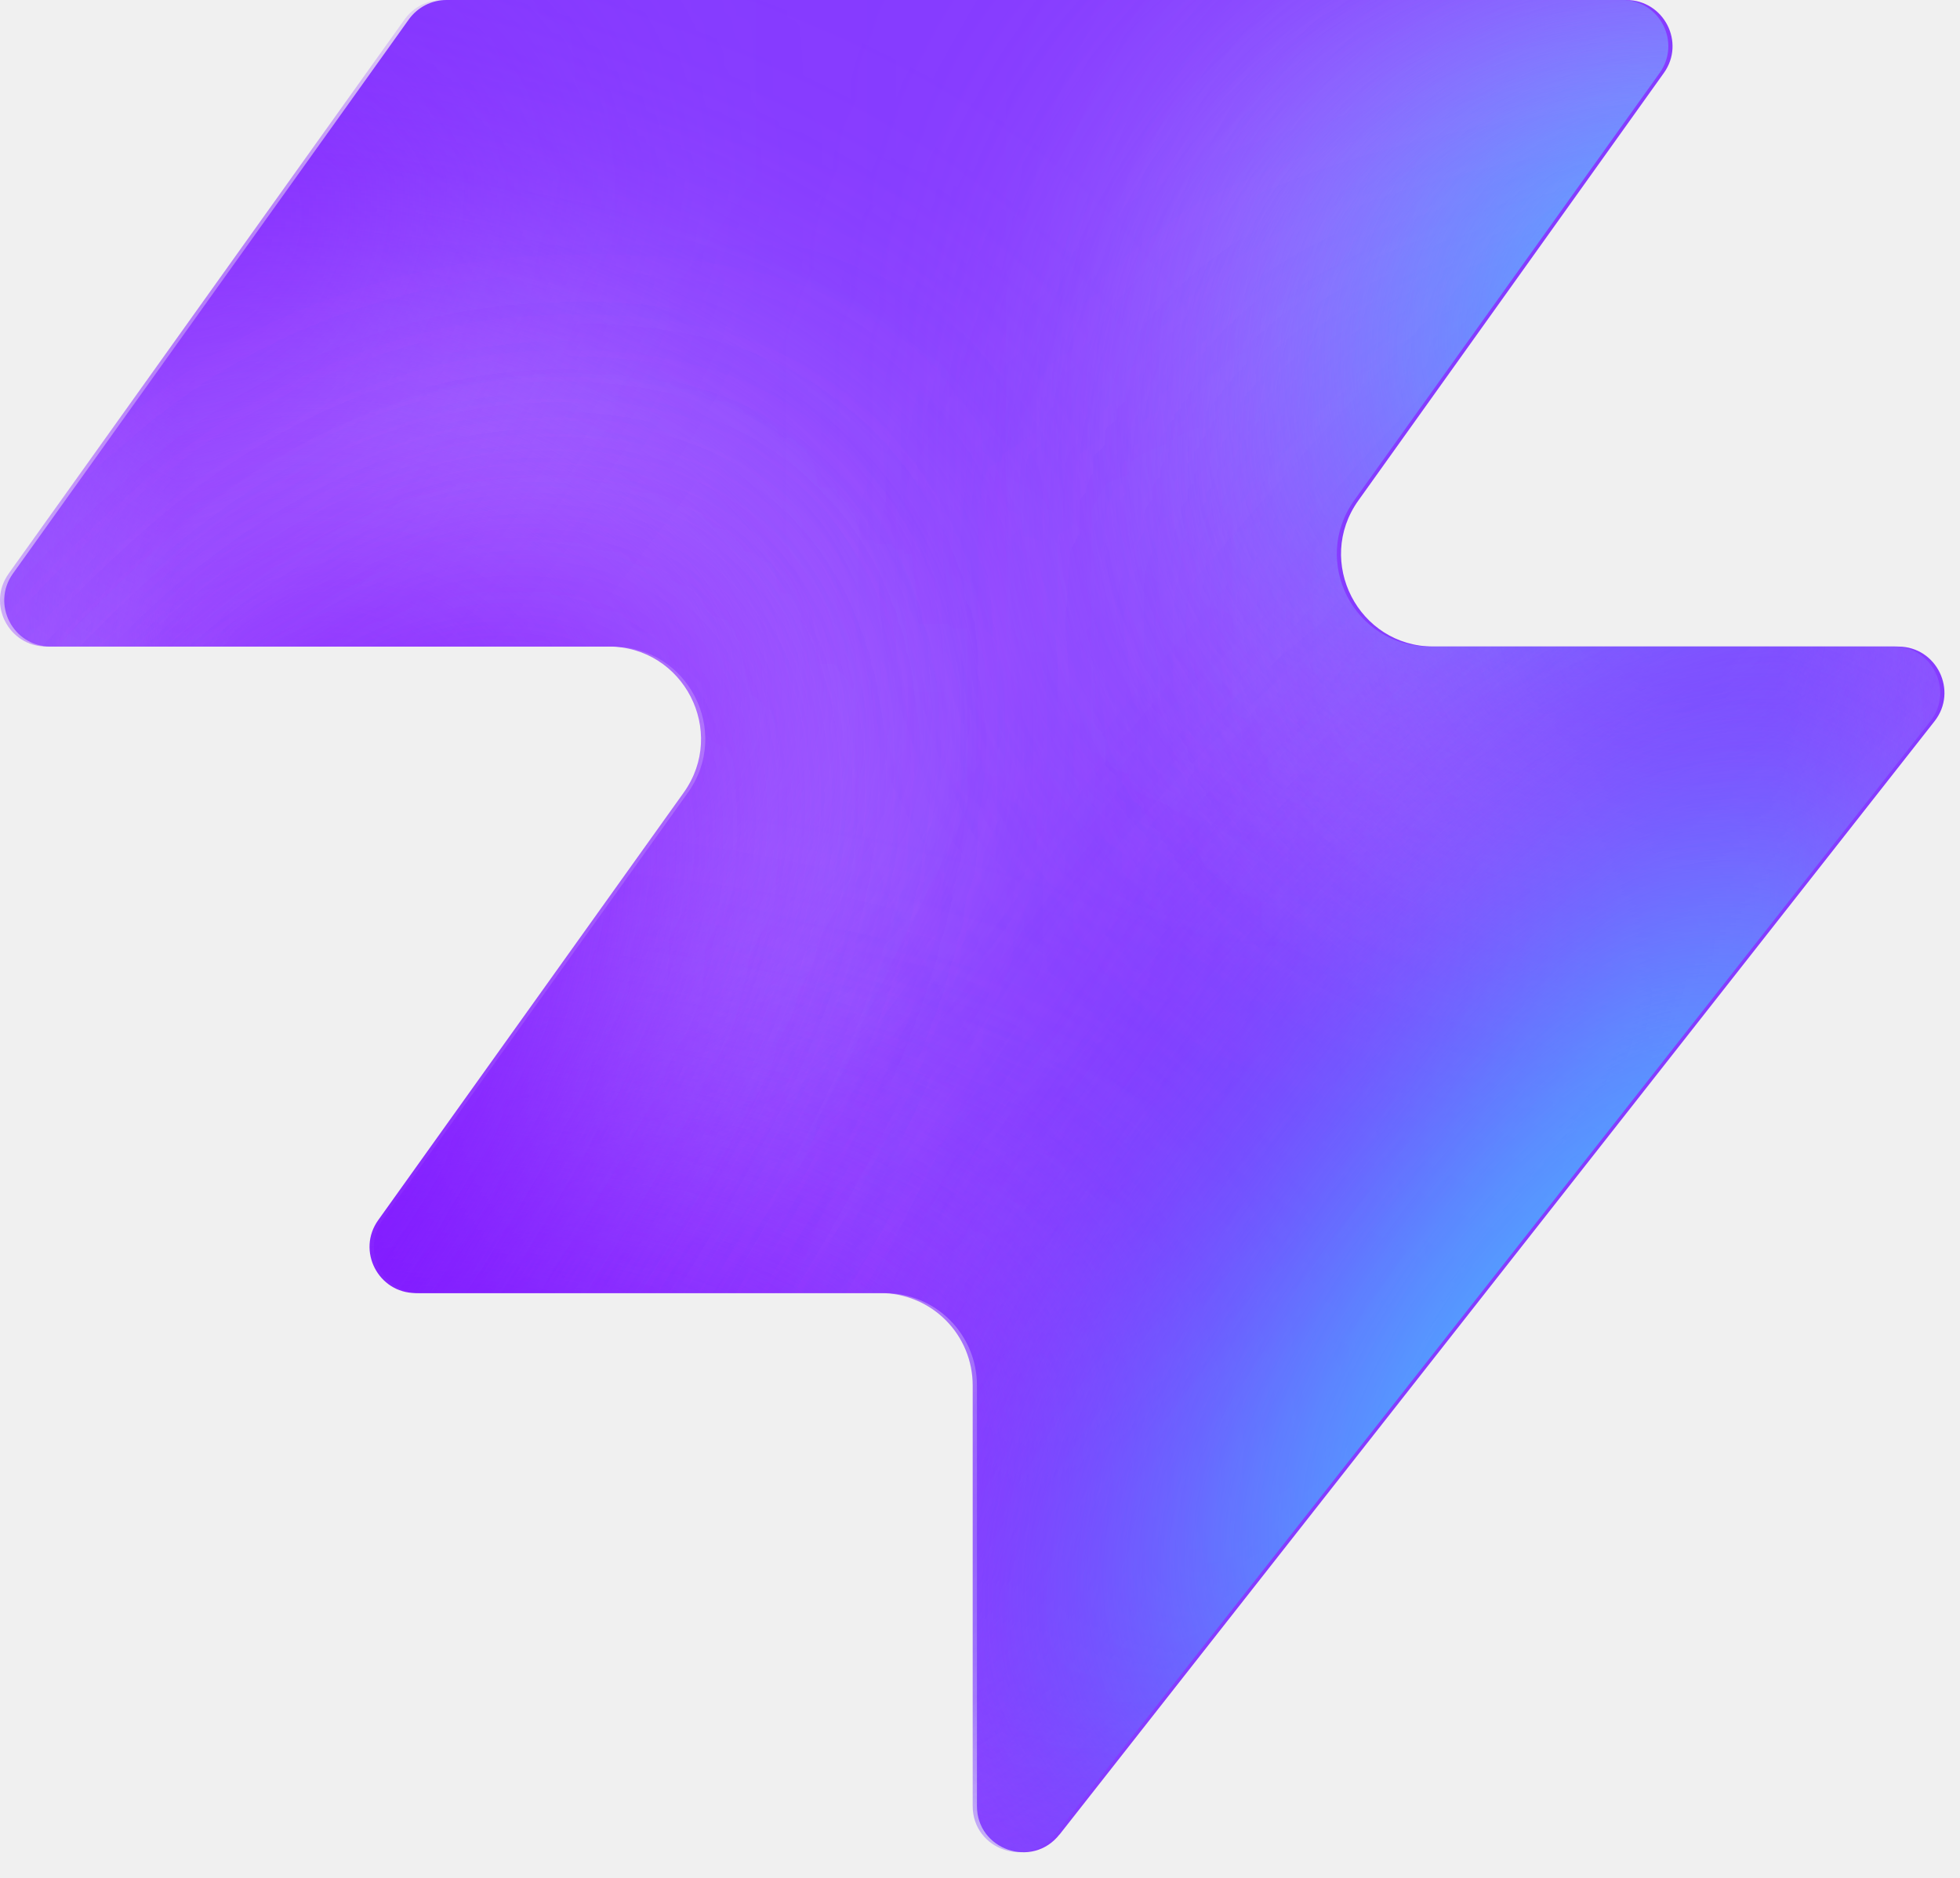
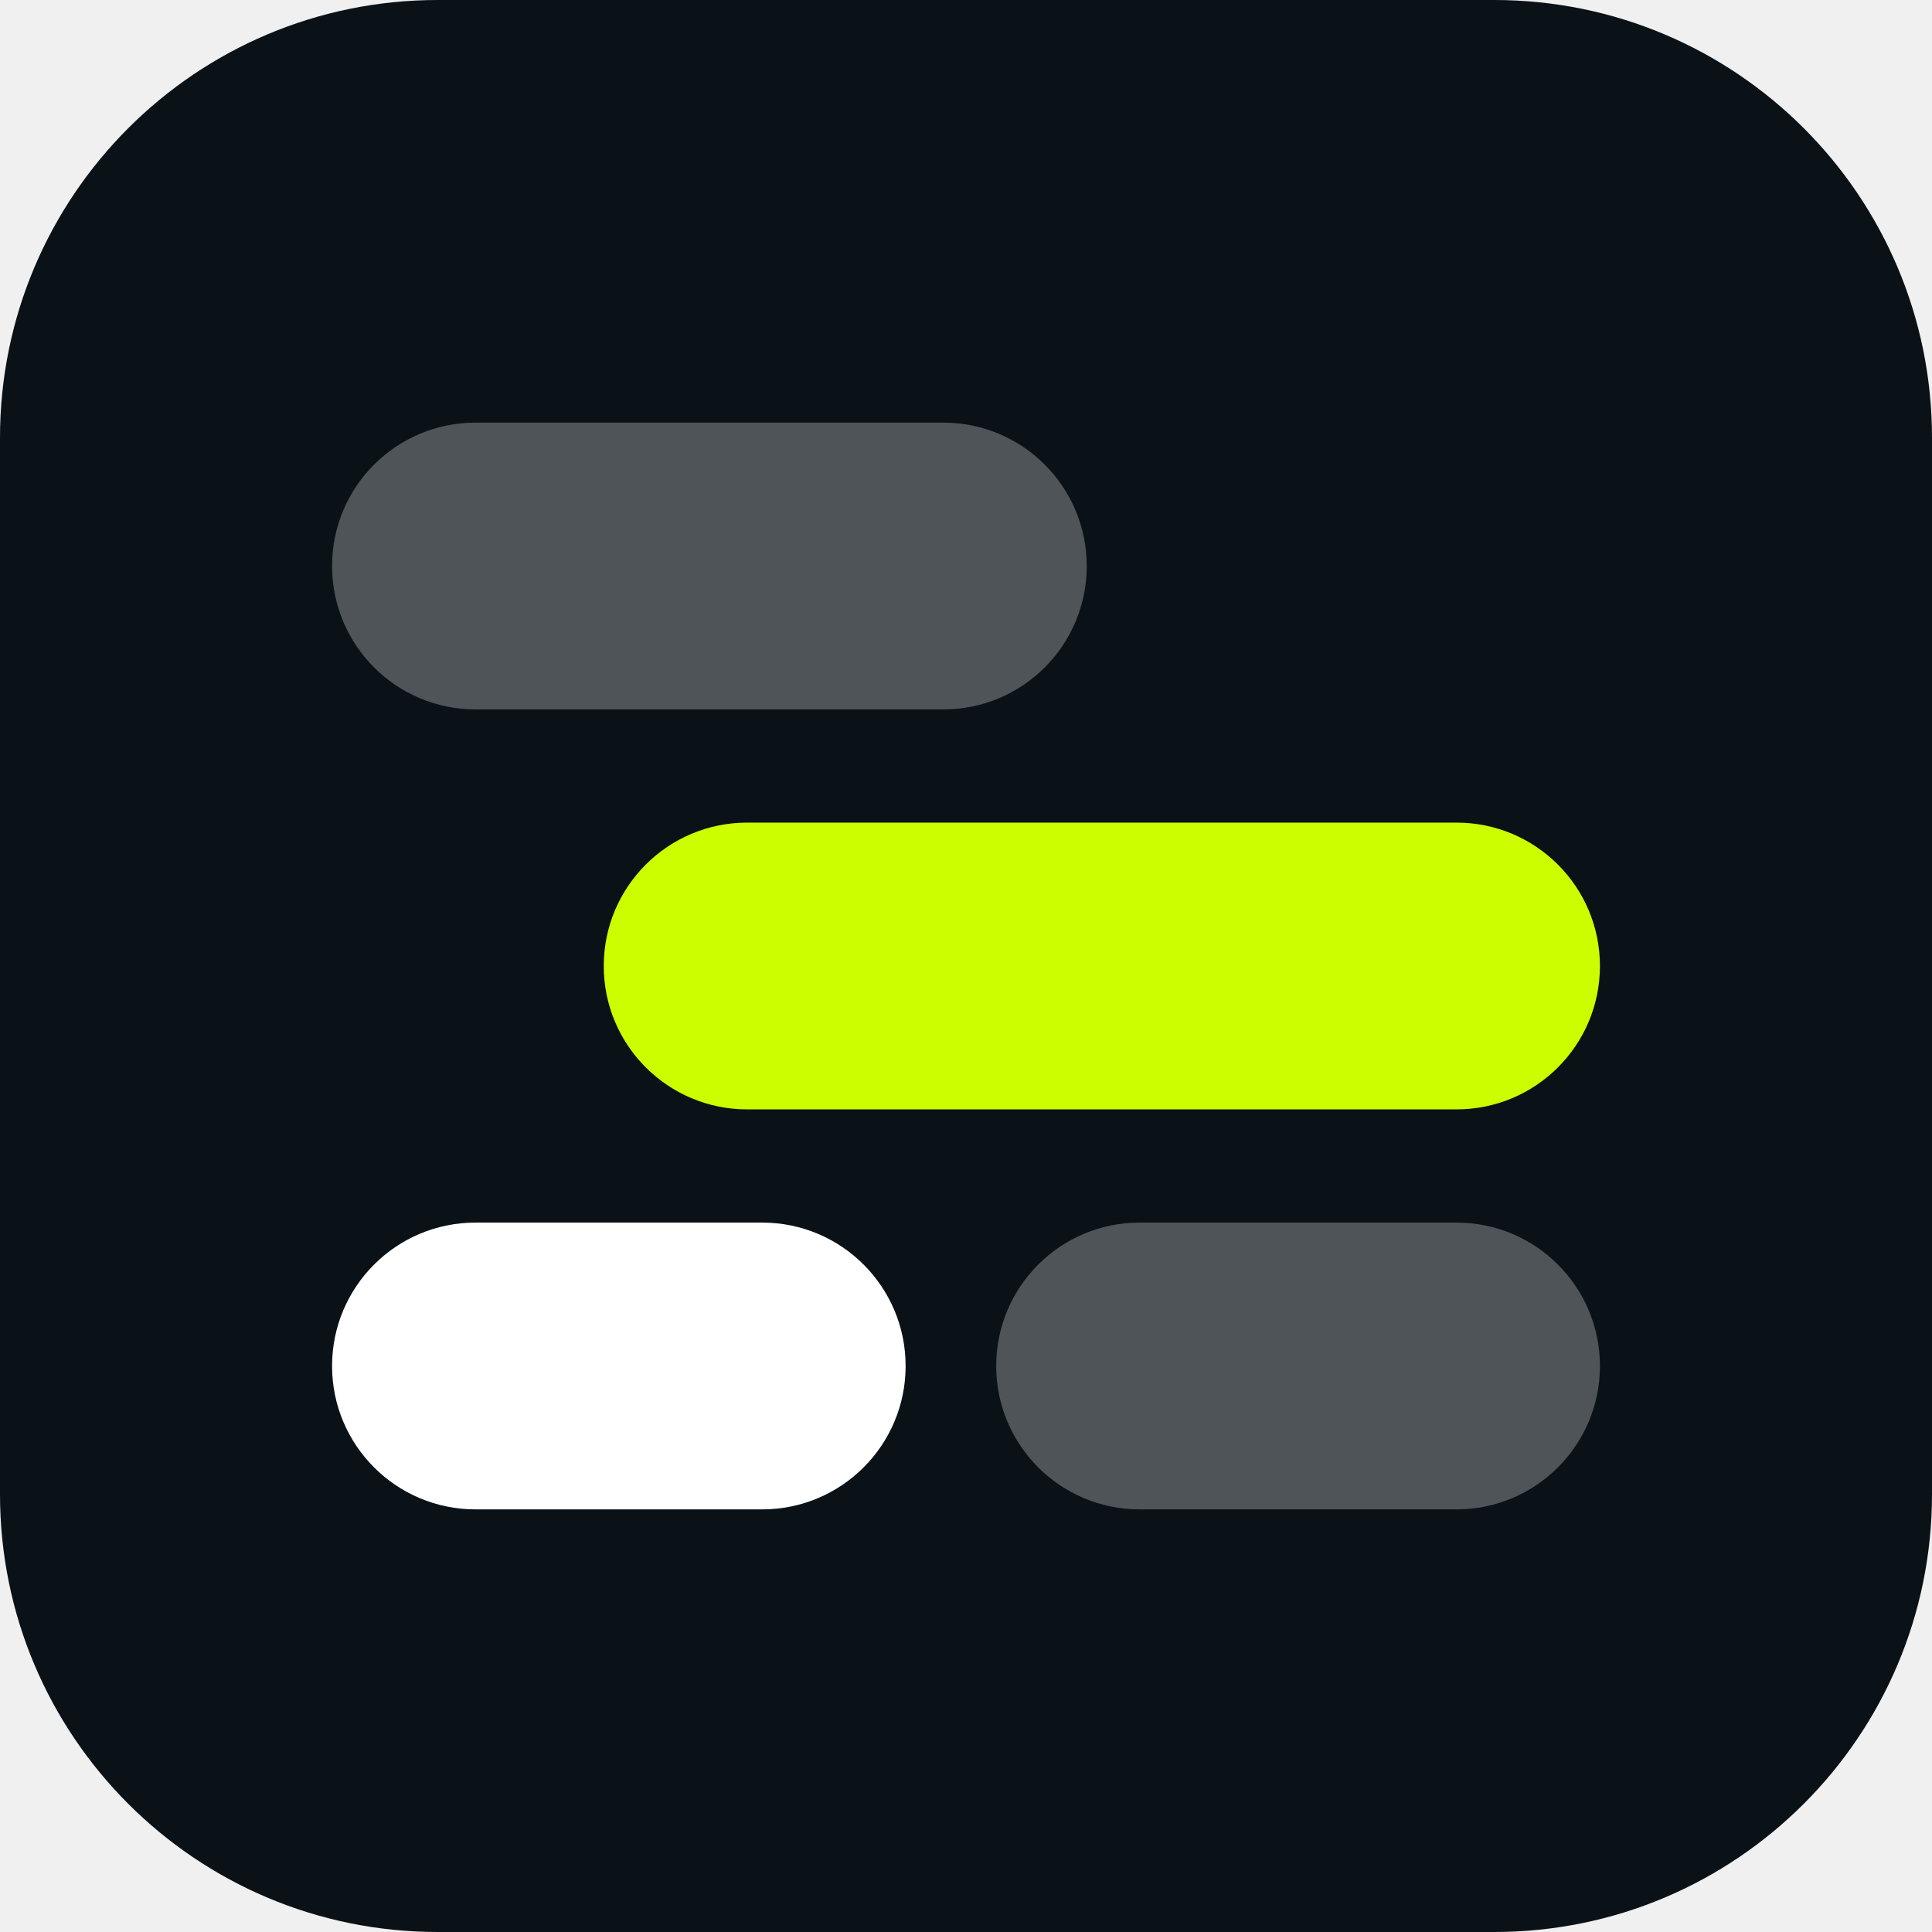
- <svg xmlns="http://www.w3.org/2000/svg" width="48" height="46" fill="none" viewBox="0 0 48 46">
-   <path fill="#863bff" d="M25.946 44.938c-.664.845-2.021.375-2.021-.698V33.937a2.26 2.26 0 0 0-2.262-2.262H10.287c-.92 0-1.456-1.04-.92-1.788l7.48-10.471c1.07-1.497 0-3.578-1.842-3.578H1.237c-.92 0-1.456-1.04-.92-1.788L10.013.474c.214-.297.556-.474.92-.474h28.894c.92 0 1.456 1.04.92 1.788l-7.48 10.471c-1.07 1.498 0 3.579 1.842 3.579h11.377c.943 0 1.473 1.088.89 1.83L25.947 44.94z" style="fill:#863bff;fill:color(display-p3 .525 .23 1);fill-opacity:1" />
-   <mask id="a" width="48" height="46" x="0" y="0" maskUnits="userSpaceOnUse" style="mask-type:alpha">
-     <path fill="#000" d="M25.842 44.938c-.664.844-2.021.375-2.021-.698V33.937a2.26 2.26 0 0 0-2.262-2.262H10.183c-.92 0-1.456-1.04-.92-1.788l7.48-10.471c1.07-1.498 0-3.579-1.842-3.579H1.133c-.92 0-1.456-1.04-.92-1.787L9.91.473c.214-.297.556-.474.92-.474h28.894c.92 0 1.456 1.04.92 1.788l-7.48 10.471c-1.07 1.498 0 3.578 1.842 3.578h11.377c.943 0 1.473 1.088.89 1.832L25.843 44.94z" style="fill:#000;fill-opacity:1" />
-   </mask>
-   <g mask="url(#a)">
-     <g filter="url(#b)">
-       <ellipse cx="5.508" cy="14.704" fill="#ede6ff" rx="5.508" ry="14.704" style="fill:#ede6ff;fill:color(display-p3 .927 .903 1);fill-opacity:1" transform="matrix(.00324 1 1 -.00324 -4.47 31.516)" />
-     </g>
-     <g filter="url(#c)">
-       <ellipse cx="10.399" cy="29.851" fill="#ede6ff" rx="10.399" ry="29.851" style="fill:#ede6ff;fill:color(display-p3 .927 .903 1);fill-opacity:1" transform="matrix(.00324 1 1 -.00324 -39.328 7.883)" />
-     </g>
-     <g filter="url(#d)">
-       <ellipse cx="5.508" cy="30.487" fill="#7e14ff" rx="5.508" ry="30.487" style="fill:#7e14ff;fill:color(display-p3 .492 .077 1);fill-opacity:1" transform="rotate(89.814 -25.913 -14.639)scale(1 -1)" />
-     </g>
-     <g filter="url(#e)">
-       <ellipse cx="5.508" cy="30.599" fill="#7e14ff" rx="5.508" ry="30.599" style="fill:#7e14ff;fill:color(display-p3 .492 .077 1);fill-opacity:1" transform="rotate(89.814 -32.644 -3.334)scale(1 -1)" />
-     </g>
-     <g filter="url(#f)">
-       <ellipse cx="5.508" cy="30.599" fill="#7e14ff" rx="5.508" ry="30.599" style="fill:#7e14ff;fill:color(display-p3 .492 .077 1);fill-opacity:1" transform="matrix(.00324 1 1 -.00324 -34.34 30.47)" />
-     </g>
-     <g filter="url(#g)">
-       <ellipse cx="14.072" cy="22.078" fill="#ede6ff" rx="14.072" ry="22.078" style="fill:#ede6ff;fill:color(display-p3 .927 .903 1);fill-opacity:1" transform="rotate(93.35 24.506 48.493)scale(-1 1)" />
-     </g>
-     <g filter="url(#h)">
-       <ellipse cx="3.47" cy="21.501" fill="#7e14ff" rx="3.47" ry="21.501" style="fill:#7e14ff;fill:color(display-p3 .492 .077 1);fill-opacity:1" transform="rotate(89.009 28.708 47.59)scale(-1 1)" />
-     </g>
-     <g filter="url(#i)">
-       <ellipse cx="3.47" cy="21.501" fill="#7e14ff" rx="3.47" ry="21.501" style="fill:#7e14ff;fill:color(display-p3 .492 .077 1);fill-opacity:1" transform="rotate(89.009 28.708 47.59)scale(-1 1)" />
-     </g>
-     <g filter="url(#j)">
-       <ellipse cx=".387" cy="8.972" fill="#7e14ff" rx="4.407" ry="29.108" style="fill:#7e14ff;fill:color(display-p3 .492 .077 1);fill-opacity:1" transform="rotate(39.51 .387 8.972)" />
-     </g>
-     <g filter="url(#k)">
-       <ellipse cx="47.523" cy="-6.092" fill="#7e14ff" rx="4.407" ry="29.108" style="fill:#7e14ff;fill:color(display-p3 .492 .077 1);fill-opacity:1" transform="rotate(37.892 47.523 -6.092)" />
-     </g>
-     <g filter="url(#l)">
-       <ellipse cx="41.412" cy="6.333" fill="#47bfff" rx="5.971" ry="9.665" style="fill:#47bfff;fill:color(display-p3 .28 .748 1);fill-opacity:1" transform="rotate(37.892 41.412 6.333)" />
-     </g>
-     <g filter="url(#m)">
-       <ellipse cx="-1.879" cy="38.332" fill="#7e14ff" rx="4.407" ry="29.108" style="fill:#7e14ff;fill:color(display-p3 .492 .077 1);fill-opacity:1" transform="rotate(37.892 -1.88 38.332)" />
-     </g>
-     <g filter="url(#n)">
-       <ellipse cx="-1.879" cy="38.332" fill="#7e14ff" rx="4.407" ry="29.108" style="fill:#7e14ff;fill:color(display-p3 .492 .077 1);fill-opacity:1" transform="rotate(37.892 -1.88 38.332)" />
-     </g>
-     <g filter="url(#o)">
-       <ellipse cx="35.651" cy="29.907" fill="#7e14ff" rx="4.407" ry="29.108" style="fill:#7e14ff;fill:color(display-p3 .492 .077 1);fill-opacity:1" transform="rotate(37.892 35.651 29.907)" />
-     </g>
-     <g filter="url(#p)">
-       <ellipse cx="38.418" cy="32.4" fill="#47bfff" rx="5.971" ry="15.297" style="fill:#47bfff;fill:color(display-p3 .28 .748 1);fill-opacity:1" transform="rotate(37.892 38.418 32.4)" />
-     </g>
-   </g>
-   <defs>
-     <filter id="b" width="60.045" height="41.654" x="-19.77" y="16.149" color-interpolation-filters="sRGB" filterUnits="userSpaceOnUse">
-       <feFlood flood-opacity="0" result="BackgroundImageFix" />
-       <feBlend in="SourceGraphic" in2="BackgroundImageFix" result="shape" />
-       <feGaussianBlur result="effect1_foregroundBlur_2002_17158" stdDeviation="7.659" />
-     </filter>
-     <filter id="c" width="90.34" height="51.437" x="-54.613" y="-7.533" color-interpolation-filters="sRGB" filterUnits="userSpaceOnUse">
-       <feFlood flood-opacity="0" result="BackgroundImageFix" />
-       <feBlend in="SourceGraphic" in2="BackgroundImageFix" result="shape" />
-       <feGaussianBlur result="effect1_foregroundBlur_2002_17158" stdDeviation="7.659" />
-     </filter>
-     <filter id="d" width="79.355" height="29.4" x="-49.64" y="2.03" color-interpolation-filters="sRGB" filterUnits="userSpaceOnUse">
-       <feFlood flood-opacity="0" result="BackgroundImageFix" />
-       <feBlend in="SourceGraphic" in2="BackgroundImageFix" result="shape" />
-       <feGaussianBlur result="effect1_foregroundBlur_2002_17158" stdDeviation="4.596" />
-     </filter>
-     <filter id="e" width="79.579" height="29.4" x="-45.045" y="20.029" color-interpolation-filters="sRGB" filterUnits="userSpaceOnUse">
-       <feFlood flood-opacity="0" result="BackgroundImageFix" />
-       <feBlend in="SourceGraphic" in2="BackgroundImageFix" result="shape" />
-       <feGaussianBlur result="effect1_foregroundBlur_2002_17158" stdDeviation="4.596" />
-     </filter>
-     <filter id="f" width="79.579" height="29.4" x="-43.513" y="21.178" color-interpolation-filters="sRGB" filterUnits="userSpaceOnUse">
-       <feFlood flood-opacity="0" result="BackgroundImageFix" />
-       <feBlend in="SourceGraphic" in2="BackgroundImageFix" result="shape" />
-       <feGaussianBlur result="effect1_foregroundBlur_2002_17158" stdDeviation="4.596" />
-     </filter>
-     <filter id="g" width="74.749" height="58.852" x="15.756" y="-17.901" color-interpolation-filters="sRGB" filterUnits="userSpaceOnUse">
-       <feFlood flood-opacity="0" result="BackgroundImageFix" />
-       <feBlend in="SourceGraphic" in2="BackgroundImageFix" result="shape" />
-       <feGaussianBlur result="effect1_foregroundBlur_2002_17158" stdDeviation="7.659" />
-     </filter>
-     <filter id="h" width="61.377" height="25.362" x="23.548" y="2.284" color-interpolation-filters="sRGB" filterUnits="userSpaceOnUse">
-       <feFlood flood-opacity="0" result="BackgroundImageFix" />
-       <feBlend in="SourceGraphic" in2="BackgroundImageFix" result="shape" />
-       <feGaussianBlur result="effect1_foregroundBlur_2002_17158" stdDeviation="4.596" />
-     </filter>
-     <filter id="i" width="61.377" height="25.362" x="23.548" y="2.284" color-interpolation-filters="sRGB" filterUnits="userSpaceOnUse">
-       <feFlood flood-opacity="0" result="BackgroundImageFix" />
-       <feBlend in="SourceGraphic" in2="BackgroundImageFix" result="shape" />
-       <feGaussianBlur result="effect1_foregroundBlur_2002_17158" stdDeviation="4.596" />
-     </filter>
-     <filter id="j" width="56.045" height="63.649" x="-27.636" y="-22.853" color-interpolation-filters="sRGB" filterUnits="userSpaceOnUse">
-       <feFlood flood-opacity="0" result="BackgroundImageFix" />
-       <feBlend in="SourceGraphic" in2="BackgroundImageFix" result="shape" />
-       <feGaussianBlur result="effect1_foregroundBlur_2002_17158" stdDeviation="4.596" />
-     </filter>
-     <filter id="k" width="54.814" height="64.646" x="20.116" y="-38.415" color-interpolation-filters="sRGB" filterUnits="userSpaceOnUse">
-       <feFlood flood-opacity="0" result="BackgroundImageFix" />
-       <feBlend in="SourceGraphic" in2="BackgroundImageFix" result="shape" />
-       <feGaussianBlur result="effect1_foregroundBlur_2002_17158" stdDeviation="4.596" />
-     </filter>
-     <filter id="l" width="33.541" height="35.313" x="24.641" y="-11.323" color-interpolation-filters="sRGB" filterUnits="userSpaceOnUse">
-       <feFlood flood-opacity="0" result="BackgroundImageFix" />
-       <feBlend in="SourceGraphic" in2="BackgroundImageFix" result="shape" />
-       <feGaussianBlur result="effect1_foregroundBlur_2002_17158" stdDeviation="4.596" />
-     </filter>
-     <filter id="m" width="54.814" height="64.646" x="-29.286" y="6.009" color-interpolation-filters="sRGB" filterUnits="userSpaceOnUse">
-       <feFlood flood-opacity="0" result="BackgroundImageFix" />
-       <feBlend in="SourceGraphic" in2="BackgroundImageFix" result="shape" />
-       <feGaussianBlur result="effect1_foregroundBlur_2002_17158" stdDeviation="4.596" />
-     </filter>
-     <filter id="n" width="54.814" height="64.646" x="-29.286" y="6.009" color-interpolation-filters="sRGB" filterUnits="userSpaceOnUse">
-       <feFlood flood-opacity="0" result="BackgroundImageFix" />
-       <feBlend in="SourceGraphic" in2="BackgroundImageFix" result="shape" />
-       <feGaussianBlur result="effect1_foregroundBlur_2002_17158" stdDeviation="4.596" />
-     </filter>
-     <filter id="o" width="54.814" height="64.646" x="8.244" y="-2.416" color-interpolation-filters="sRGB" filterUnits="userSpaceOnUse">
-       <feFlood flood-opacity="0" result="BackgroundImageFix" />
-       <feBlend in="SourceGraphic" in2="BackgroundImageFix" result="shape" />
-       <feGaussianBlur result="effect1_foregroundBlur_2002_17158" stdDeviation="4.596" />
-     </filter>
-     <filter id="p" width="39.409" height="43.623" x="18.713" y="10.588" color-interpolation-filters="sRGB" filterUnits="userSpaceOnUse">
-       <feFlood flood-opacity="0" result="BackgroundImageFix" />
-       <feBlend in="SourceGraphic" in2="BackgroundImageFix" result="shape" />
-       <feGaussianBlur result="effect1_foregroundBlur_2002_17158" stdDeviation="4.596" />
-     </filter>
-   </defs>
+ <svg xmlns="http://www.w3.org/2000/svg" viewBox="0 0 512 512">
+   <rect width="512" height="512" rx="116" fill="#0a1217" />
+   <rect x="88" y="112" width="200" height="76" rx="38" fill="#fff" fill-opacity=".28" />
+   <rect x="160" y="218" width="264" height="76" rx="38" fill="#cdfe00" />
+   <rect x="88" y="324" width="152" height="76" rx="38" fill="#fff" />
+   <rect x="264" y="324" width="160" height="76" rx="38" fill="#fff" fill-opacity=".28" />
</svg>
